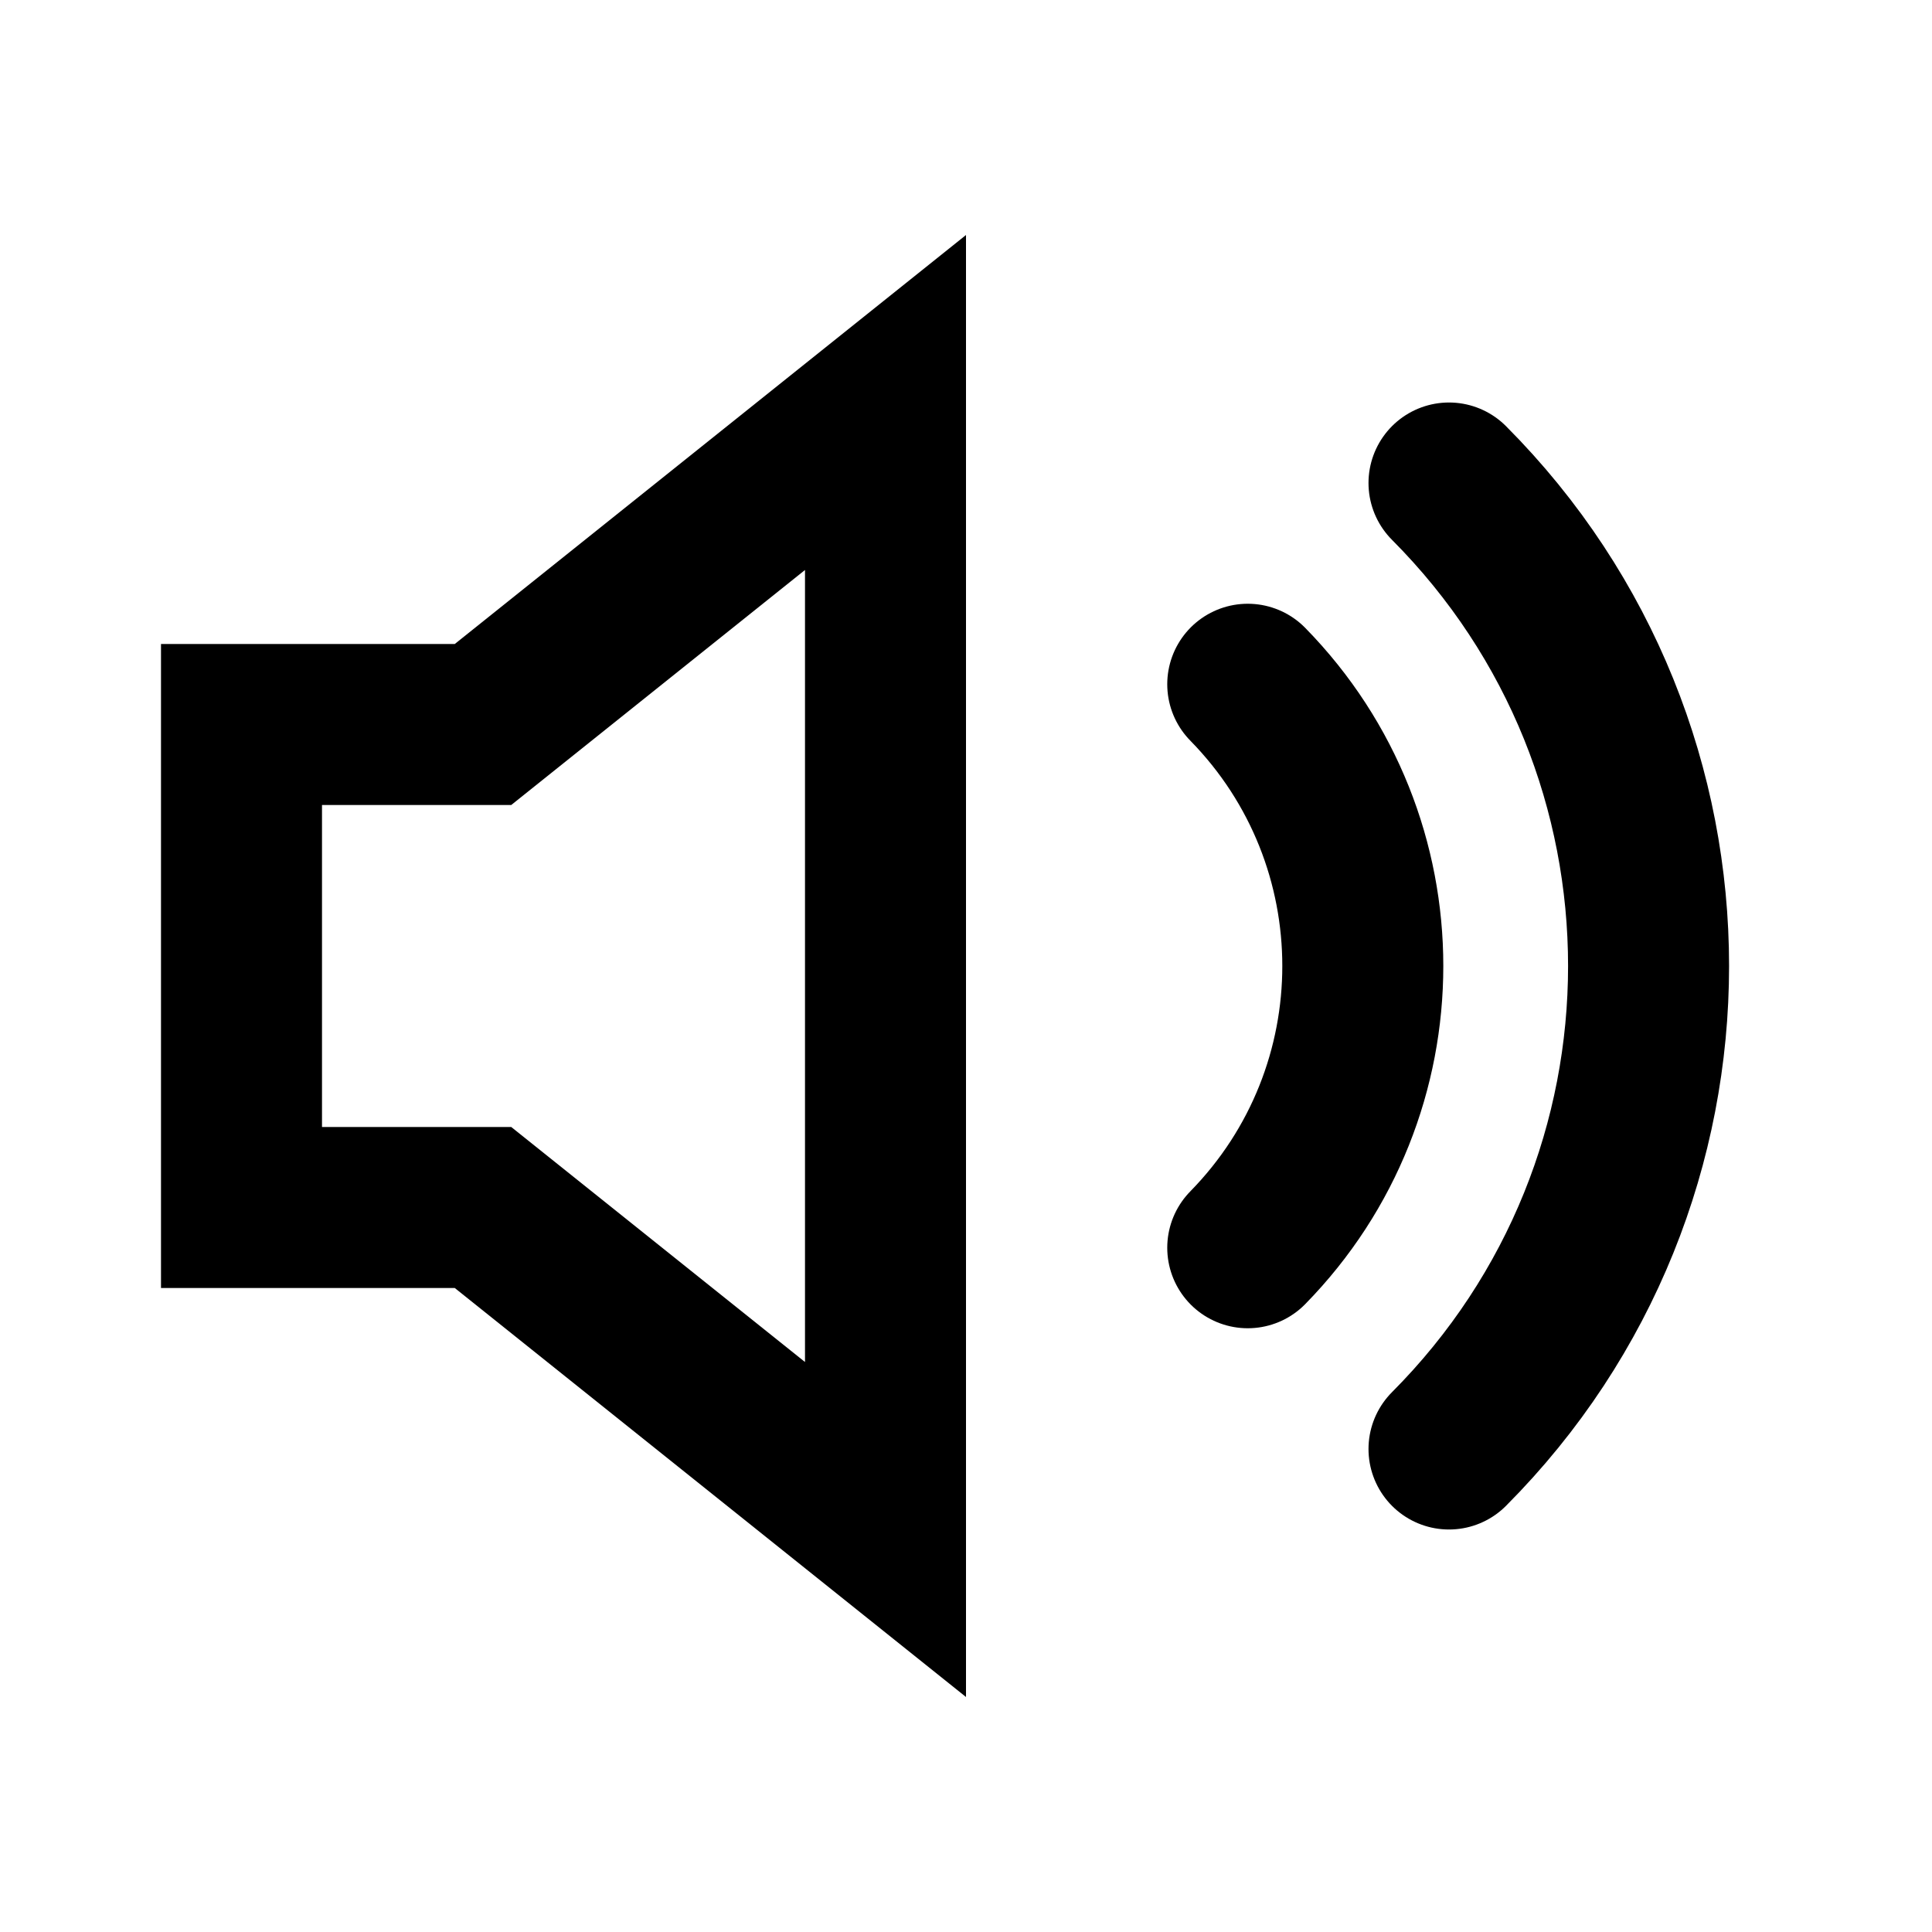
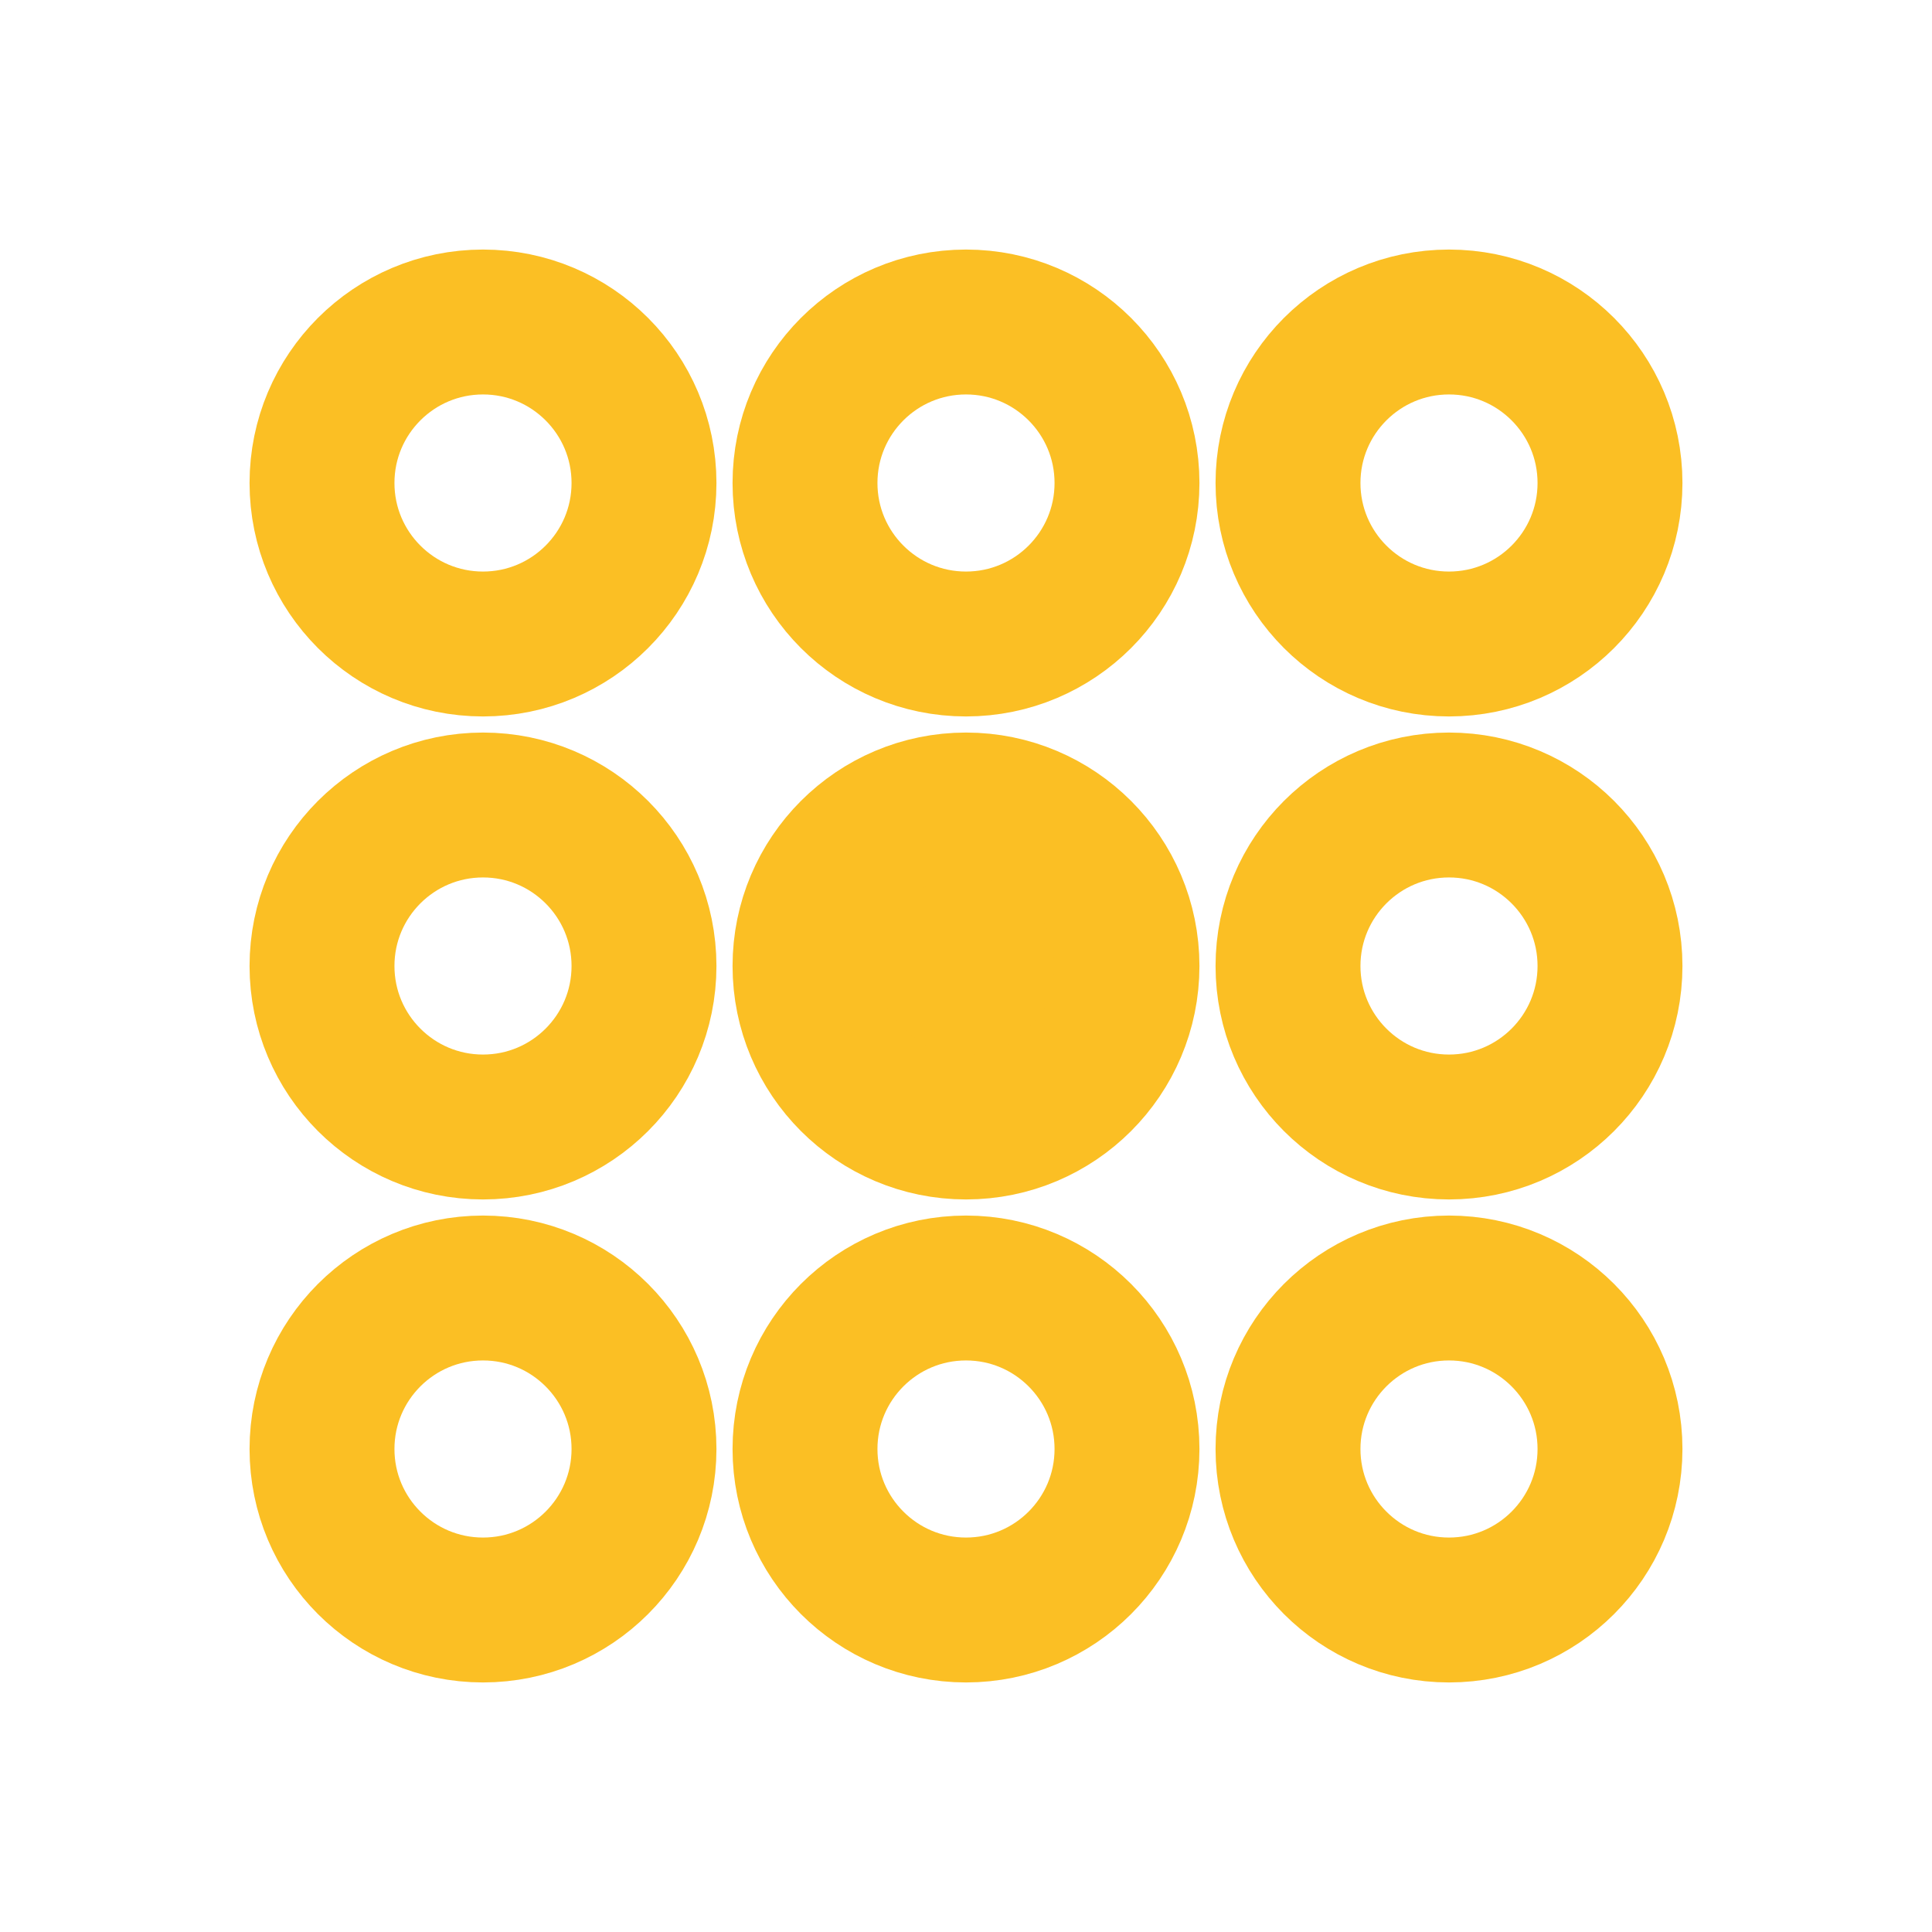
- <svg xmlns="http://www.w3.org/2000/svg" width="19" height="19" viewBox="0 0 24 24" fill="none" stroke="currentColor" stroke-width="2" stroke-linecap="round">
-   <path d="M11 5 6 9H3v6h3l5 4z" />
-   <path d="M15.5 8.5a5 5 0 0 1 0 7" />
-   <path d="M18 6a8.5 8.5 0 0 1 0 12" />
+ <svg xmlns="http://www.w3.org/2000/svg" width="24" height="24" viewBox="0 0 24 24" fill="none" stroke="#fbbf24" stroke-width="1.8" stroke-linecap="round" stroke-linejoin="round">
+   <circle cx="6" cy="6" r="2" />
+   <circle cx="12" cy="6" r="2" />
+   <circle cx="18" cy="6" r="2" />
+   <circle cx="6" cy="12" r="2" />
+   <circle cx="12" cy="12" r="2" fill="#fbbf24" />
+   <circle cx="18" cy="12" r="2" />
+   <circle cx="6" cy="18" r="2" />
+   <circle cx="12" cy="18" r="2" />
+   <circle cx="18" cy="18" r="2" />
</svg>
